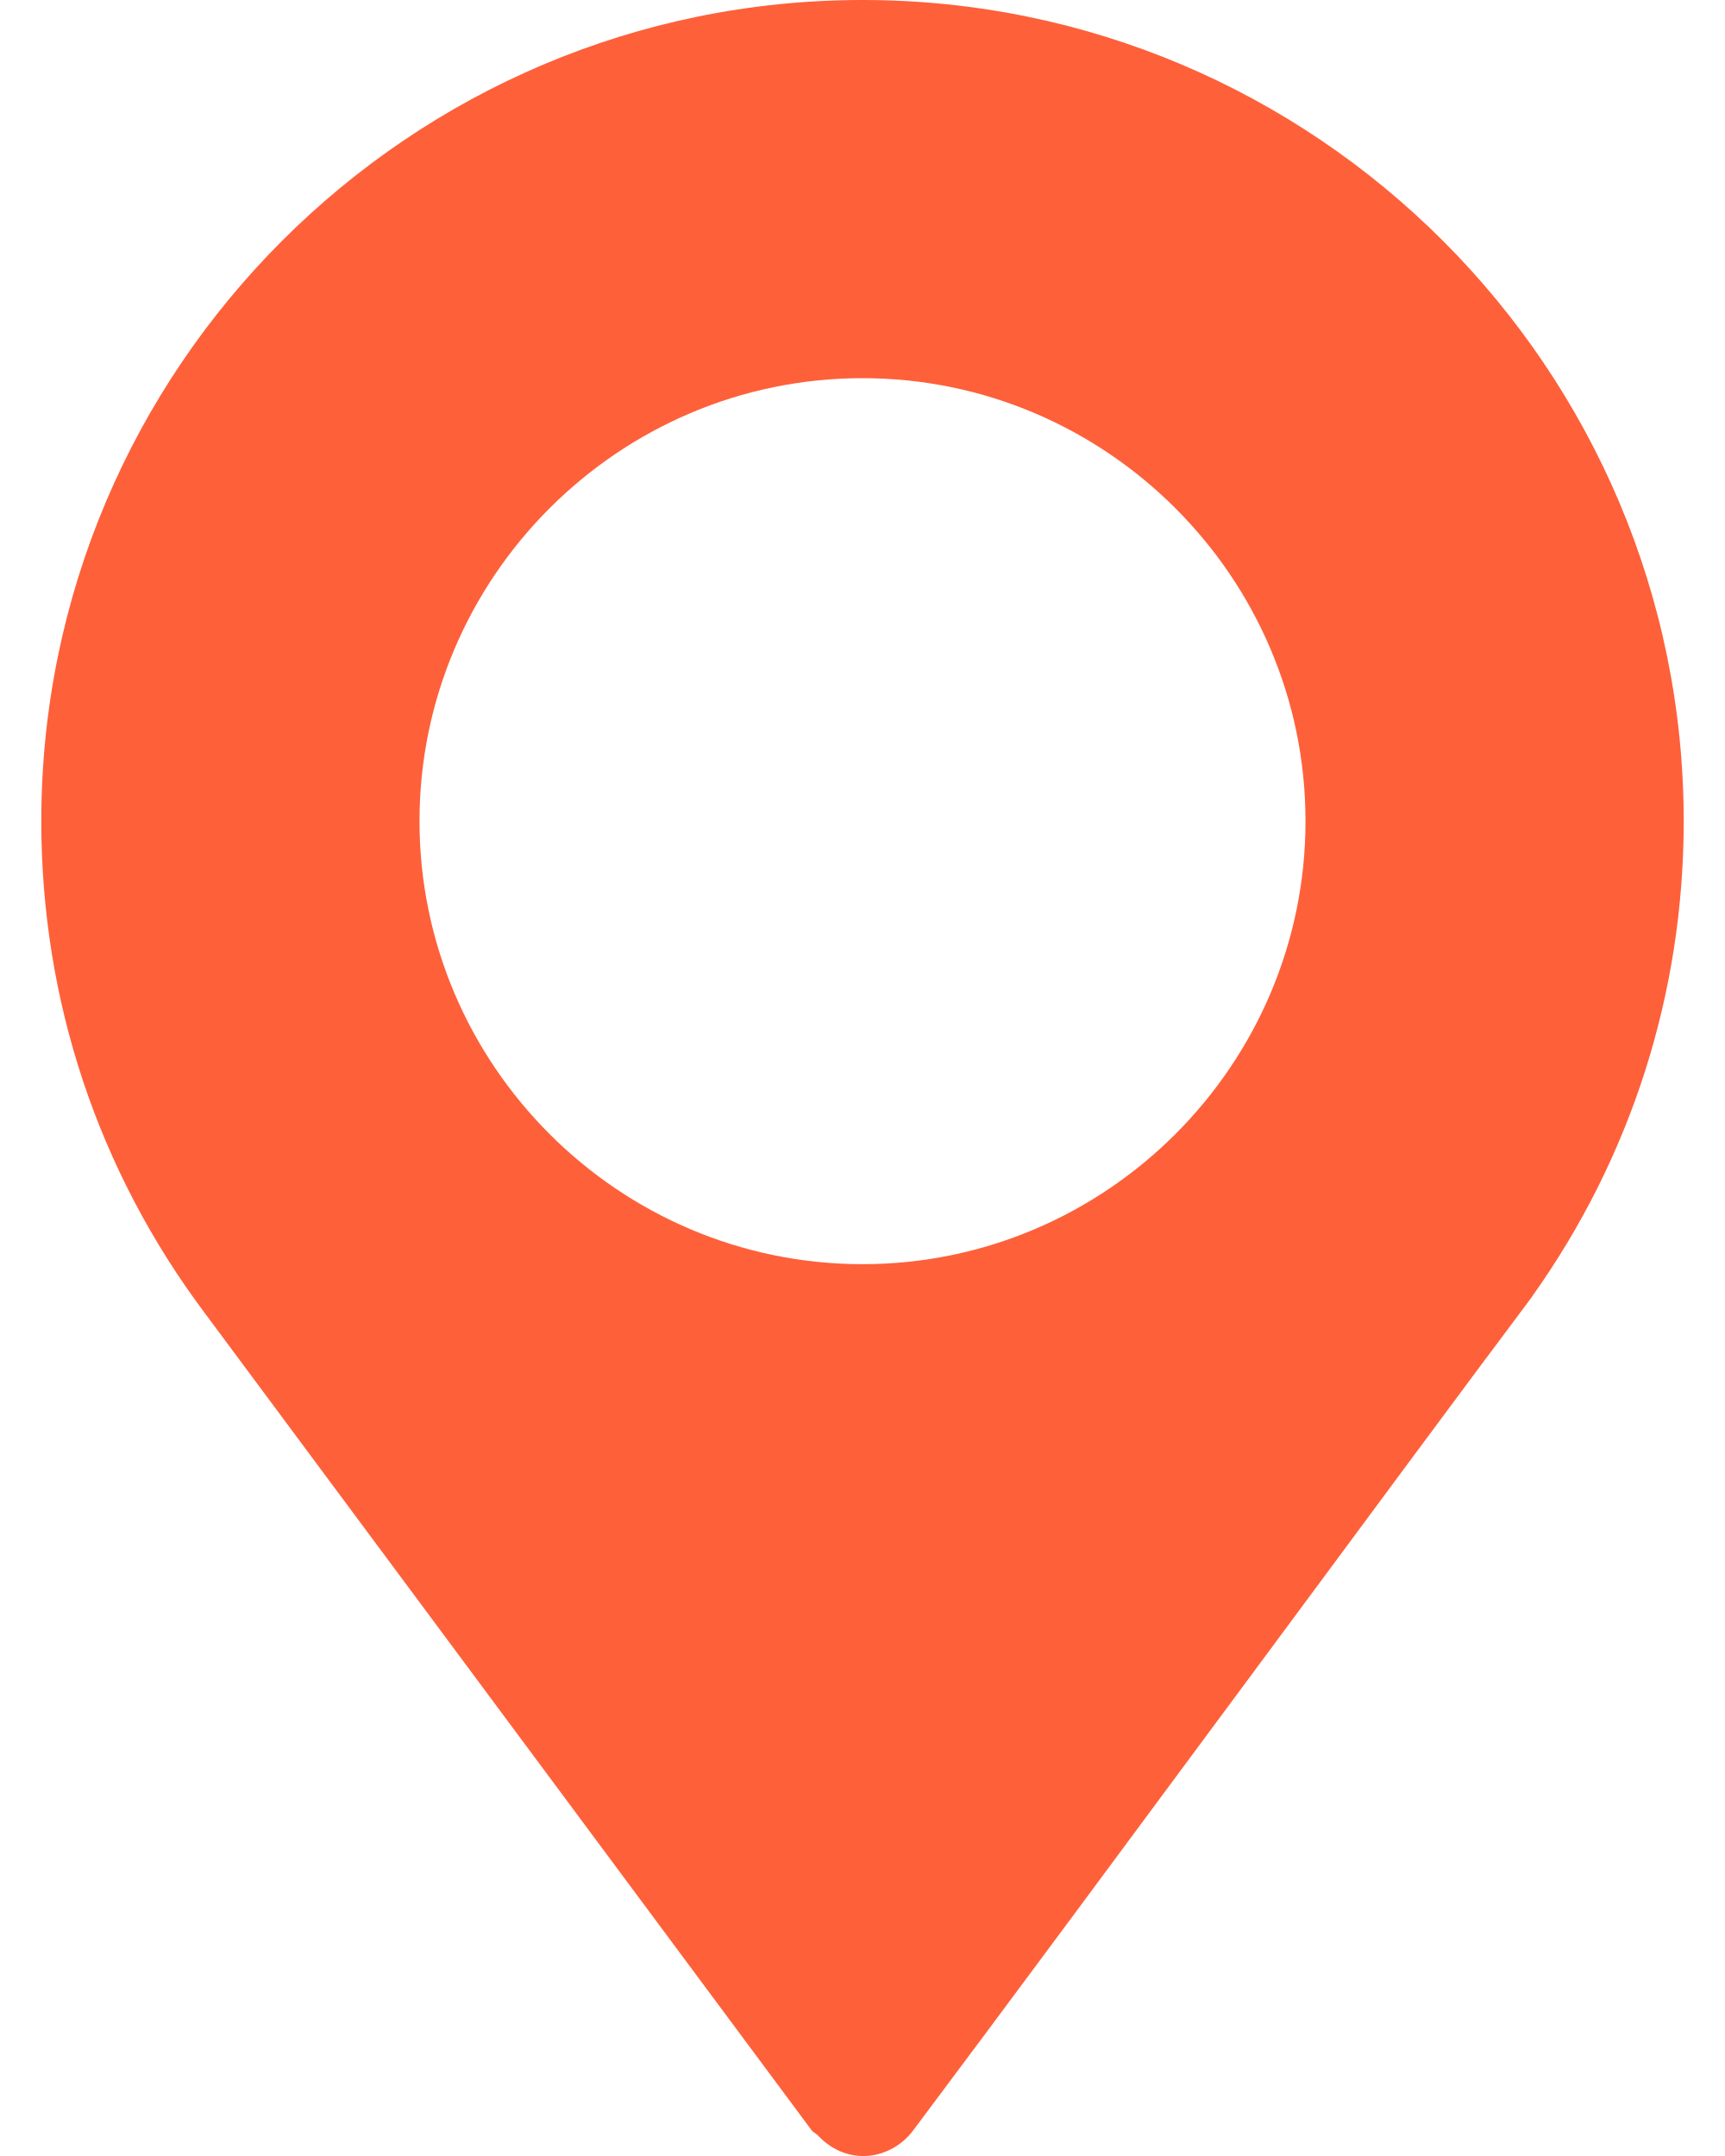
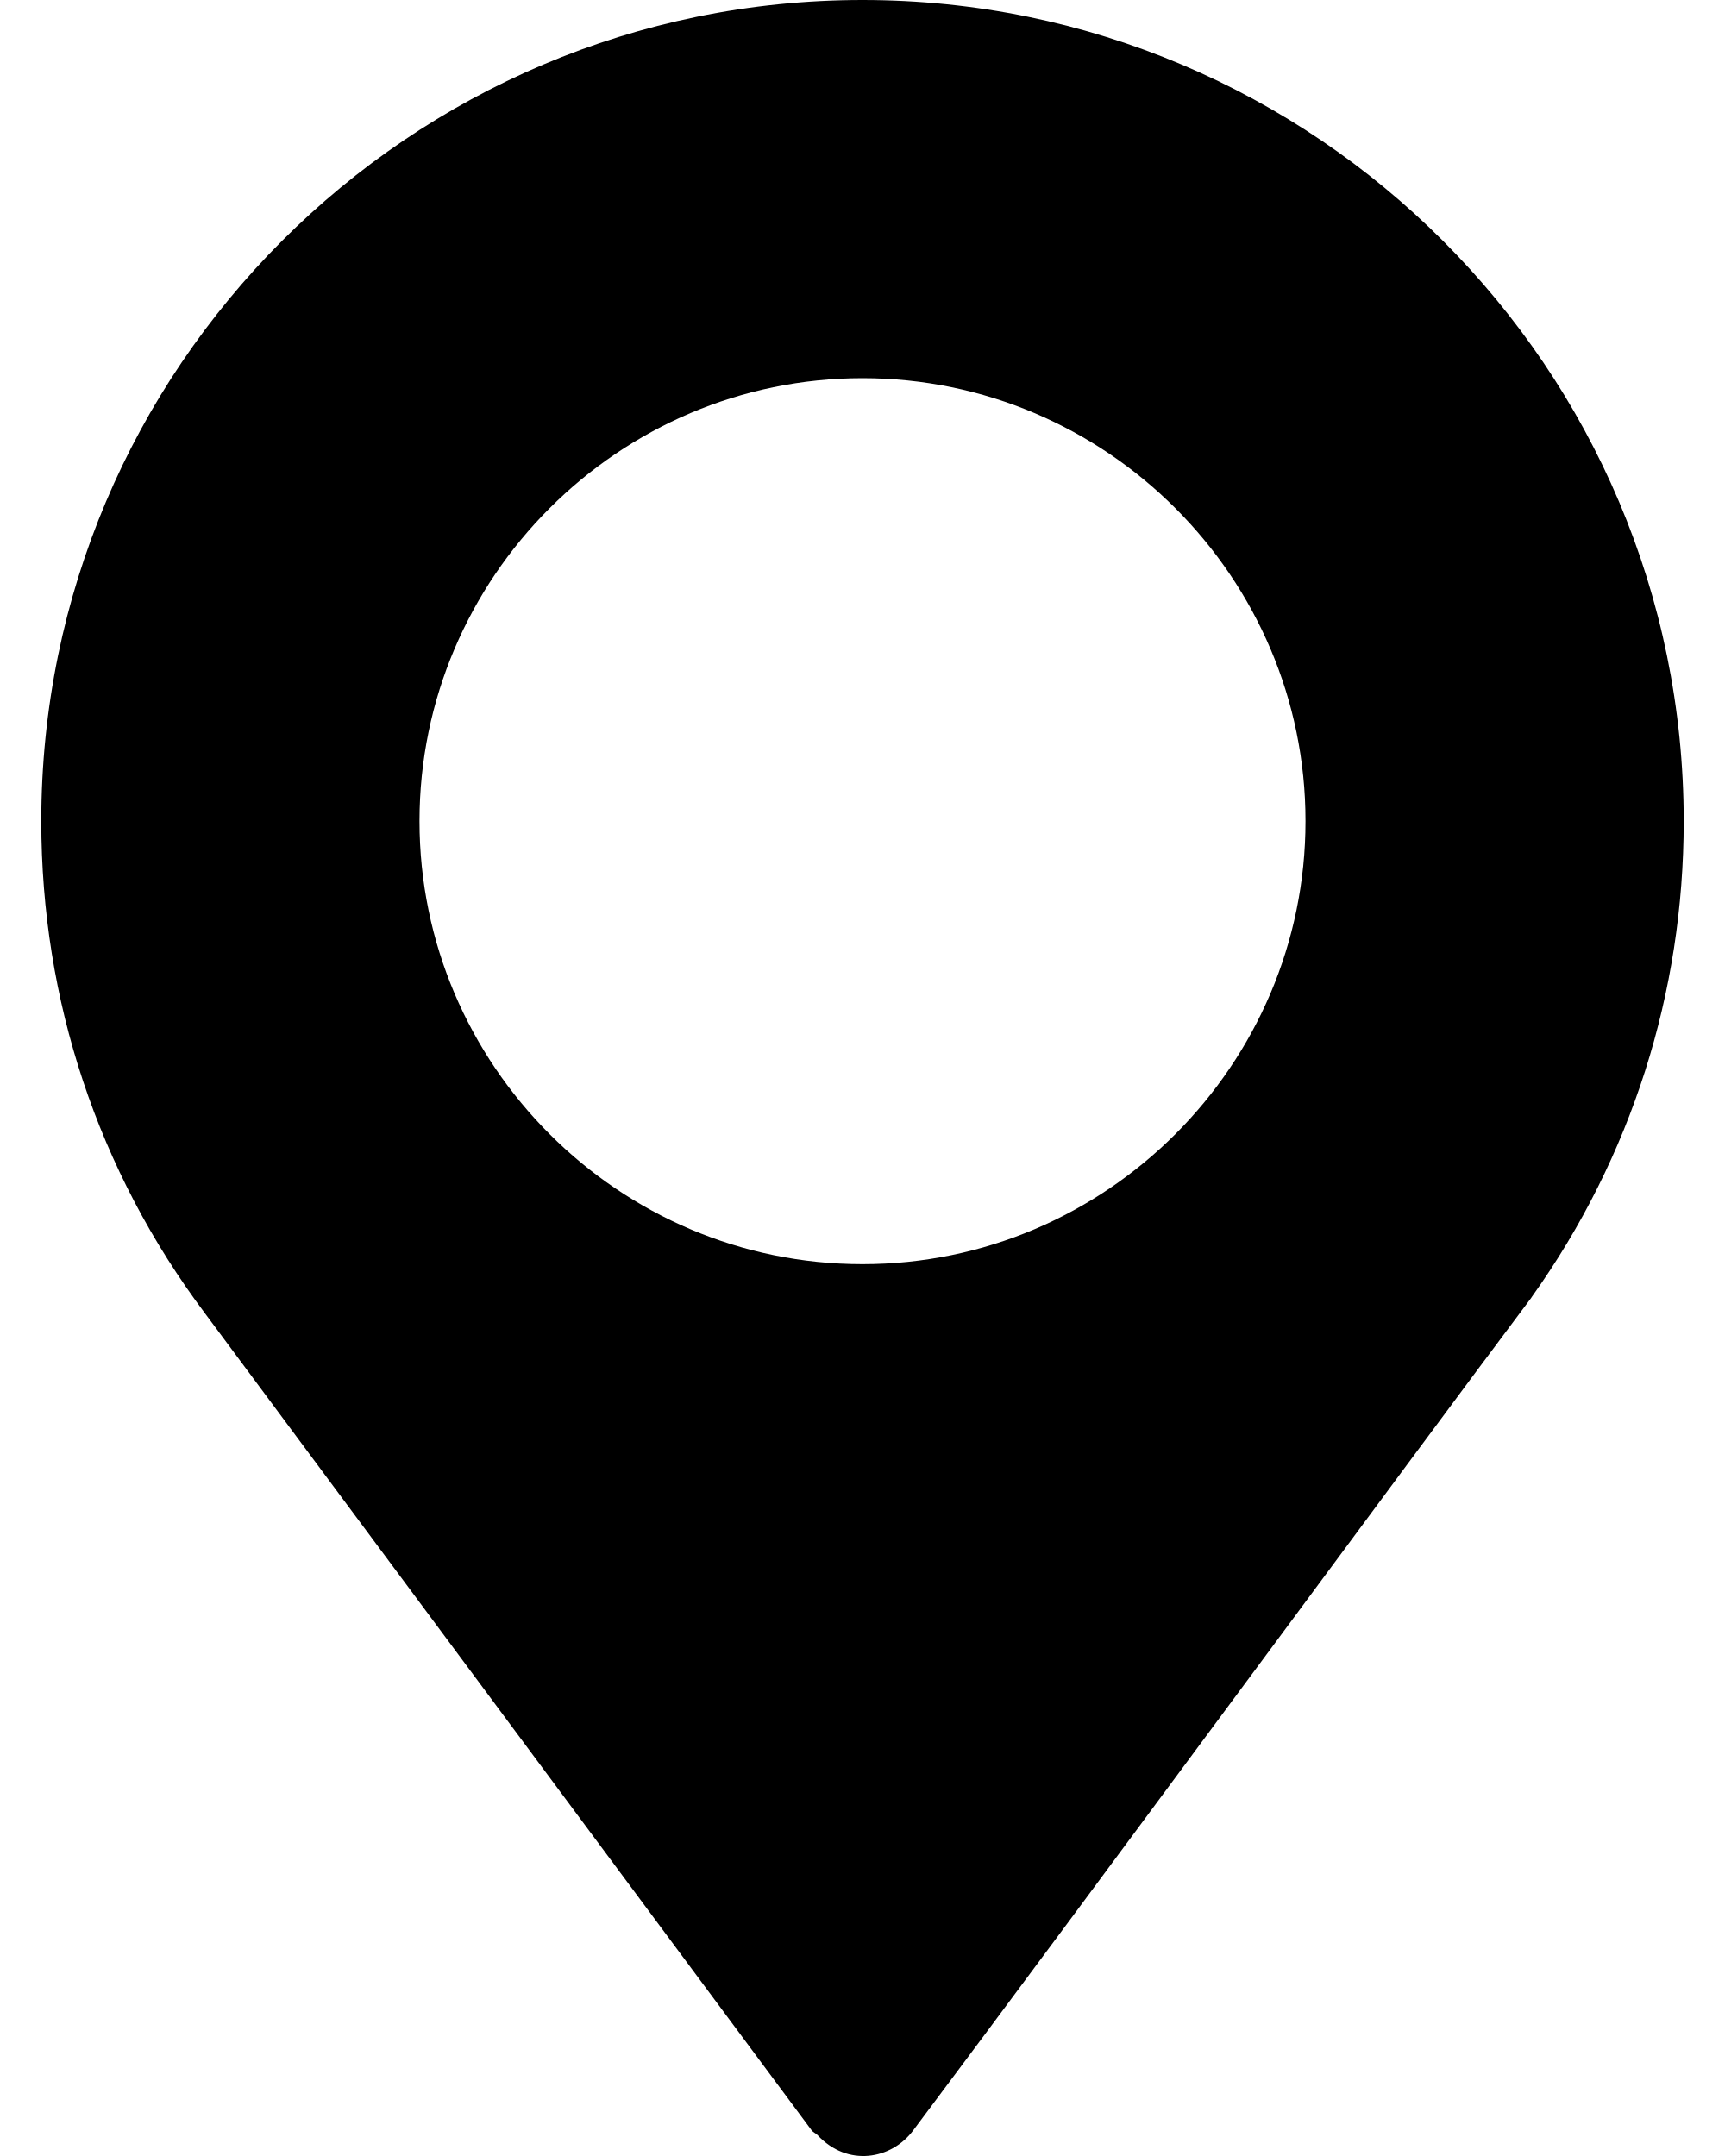
<svg xmlns="http://www.w3.org/2000/svg" width="16" height="20" viewBox="0 0 16 20" fill="none">
-   <path d="M8 0C3.8 0 0.383 3.417 0.383 7.617C0.383 9.279 0.908 10.859 1.902 12.184L7.53 19.764C7.545 19.782 7.566 19.789 7.582 19.805C7.863 20.107 8.269 20.031 8.469 19.764C10.09 17.601 13.06 13.562 14.203 12.039L14.204 12.037L14.21 12.028C15.131 10.735 15.617 9.21 15.617 7.617C15.617 3.417 12.2 0 8 0ZM8 11.727C5.739 11.727 3.891 9.879 3.891 7.617C3.891 5.356 5.739 3.508 8 3.508C10.261 3.508 12.109 5.356 12.109 7.617C12.109 9.879 10.261 11.727 8 11.727Z" fill="#FE603A" />
+   <path d="M8 0C3.8 0 0.383 3.417 0.383 7.617C0.383 9.279 0.908 10.859 1.902 12.184L7.53 19.764C7.545 19.782 7.566 19.789 7.582 19.805C7.863 20.107 8.269 20.031 8.469 19.764C10.09 17.601 13.06 13.562 14.203 12.039L14.204 12.037L14.21 12.028C15.131 10.735 15.617 9.21 15.617 7.617C15.617 3.417 12.2 0 8 0ZM8 11.727C5.739 11.727 3.891 9.879 3.891 7.617C3.891 5.356 5.739 3.508 8 3.508C10.261 3.508 12.109 5.356 12.109 7.617C12.109 9.879 10.261 11.727 8 11.727Z" fill="currentColor" />
</svg>
